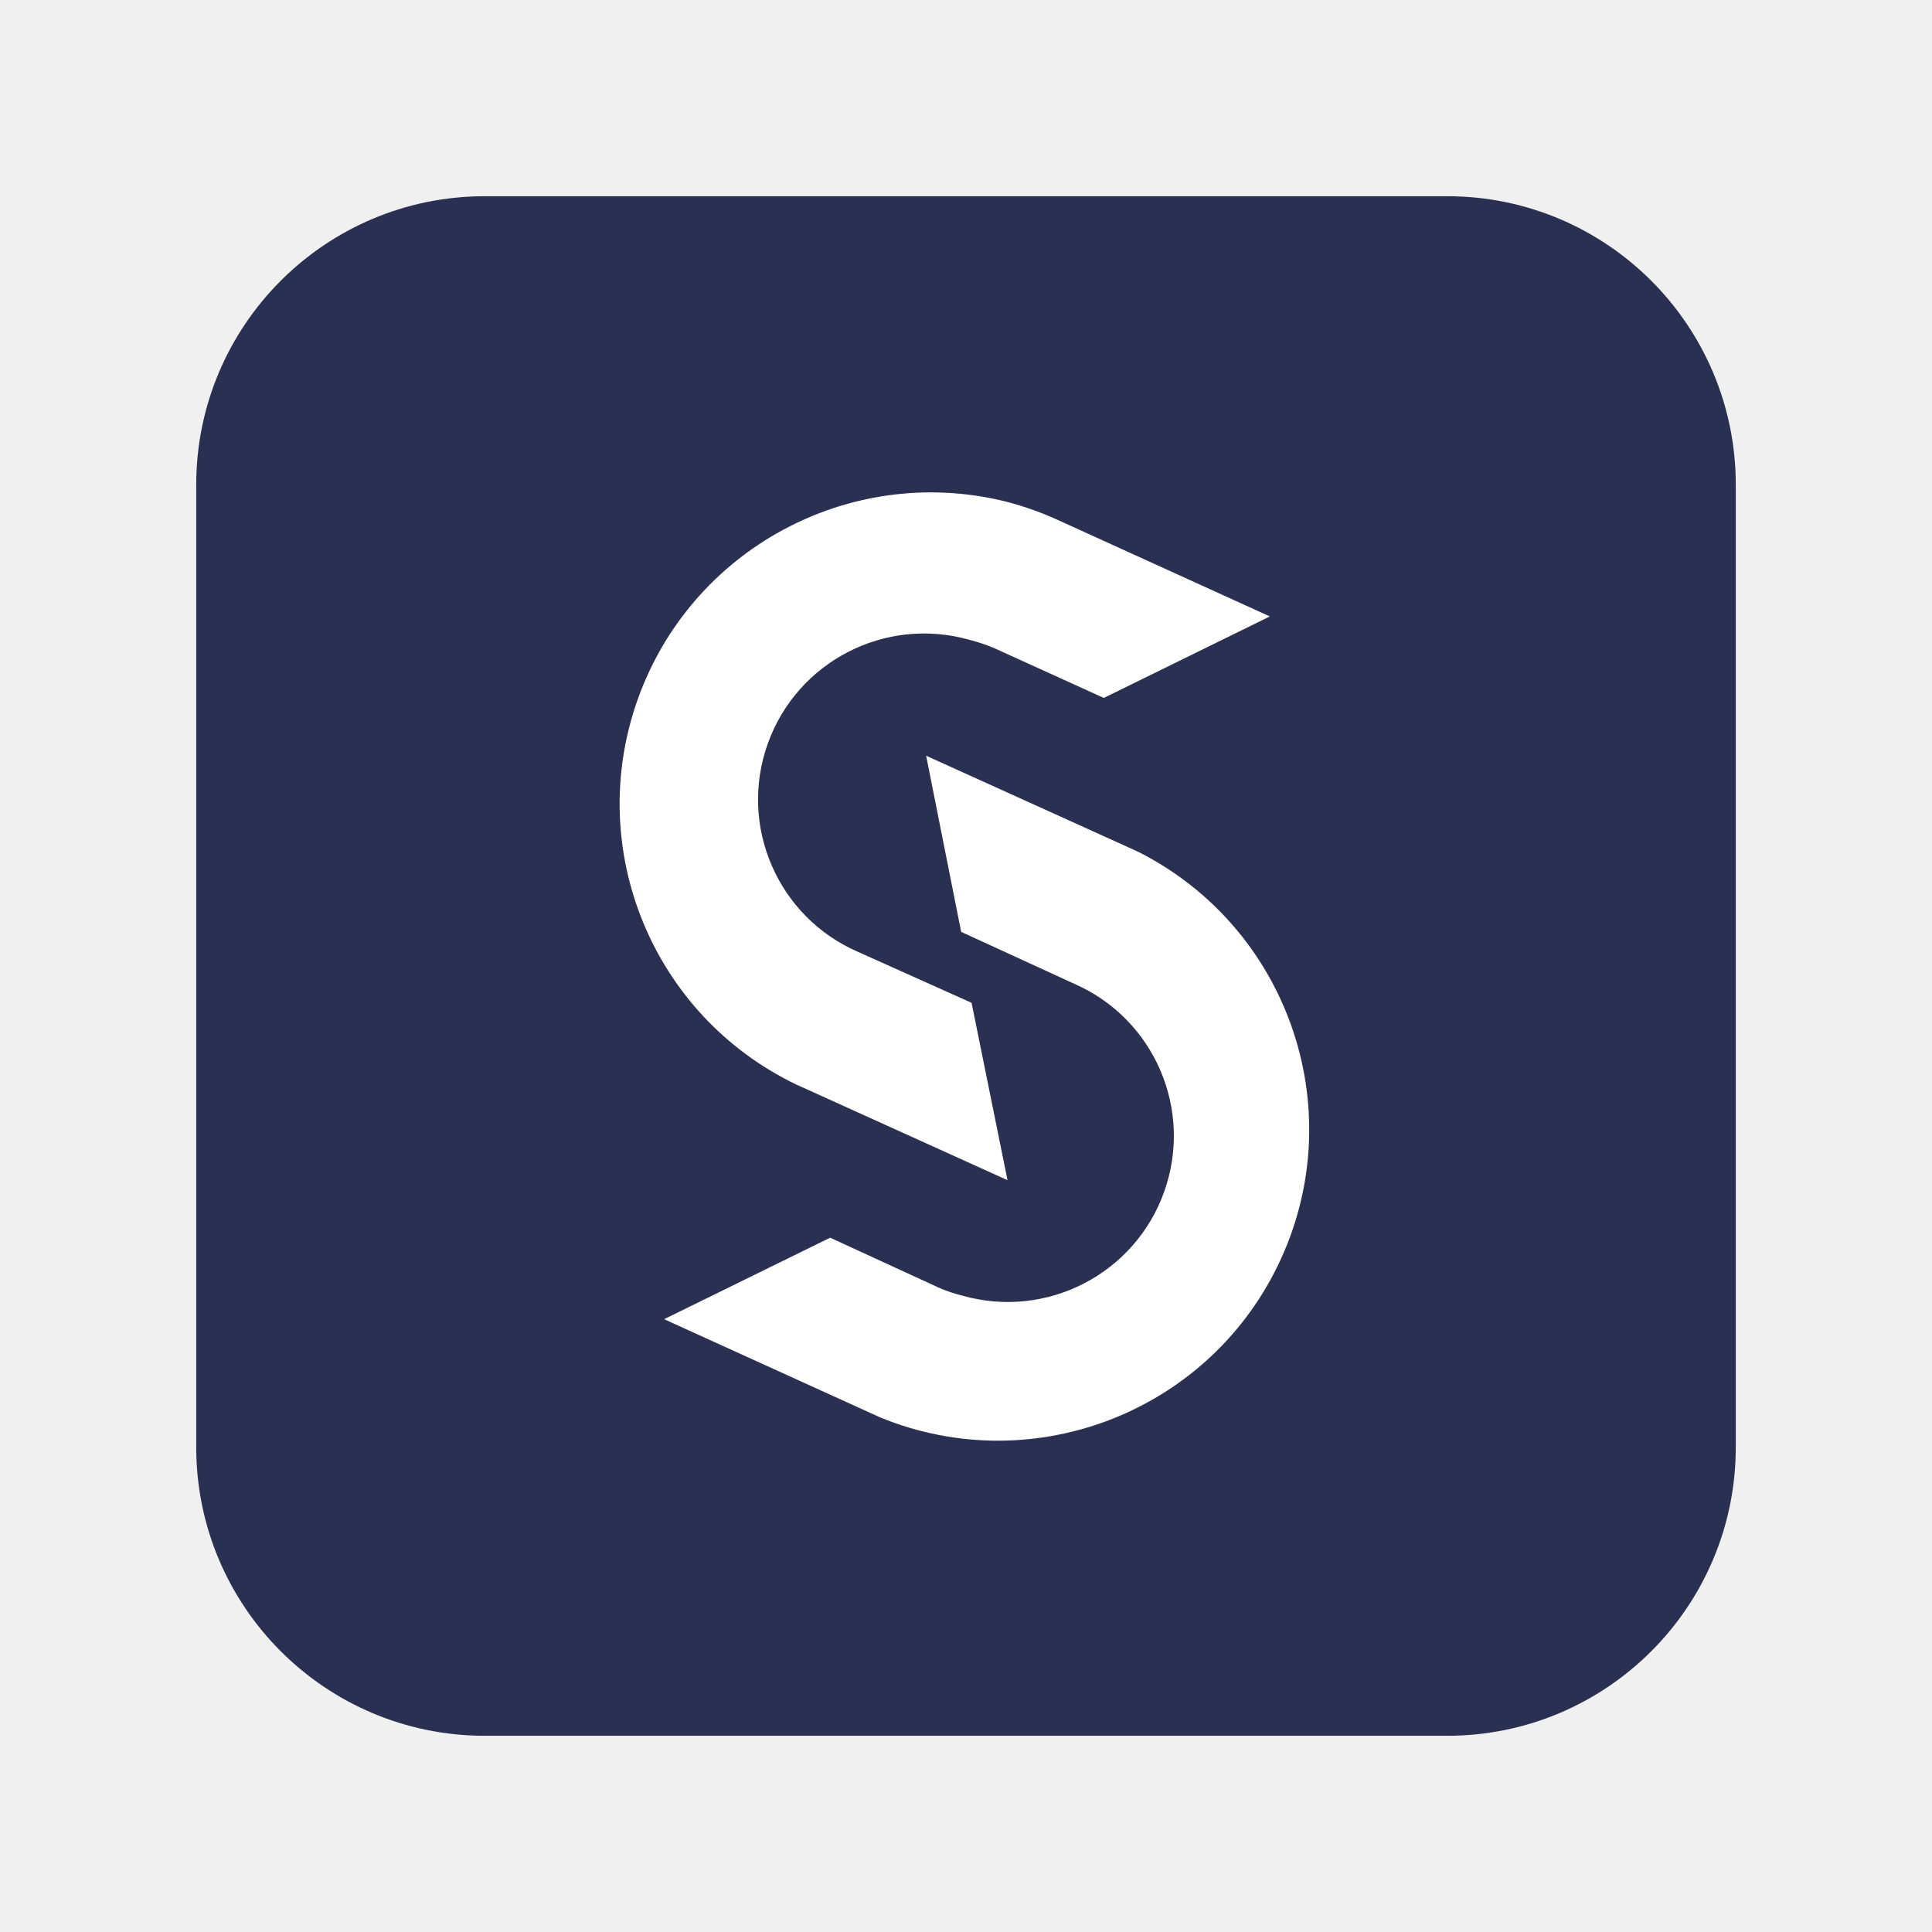
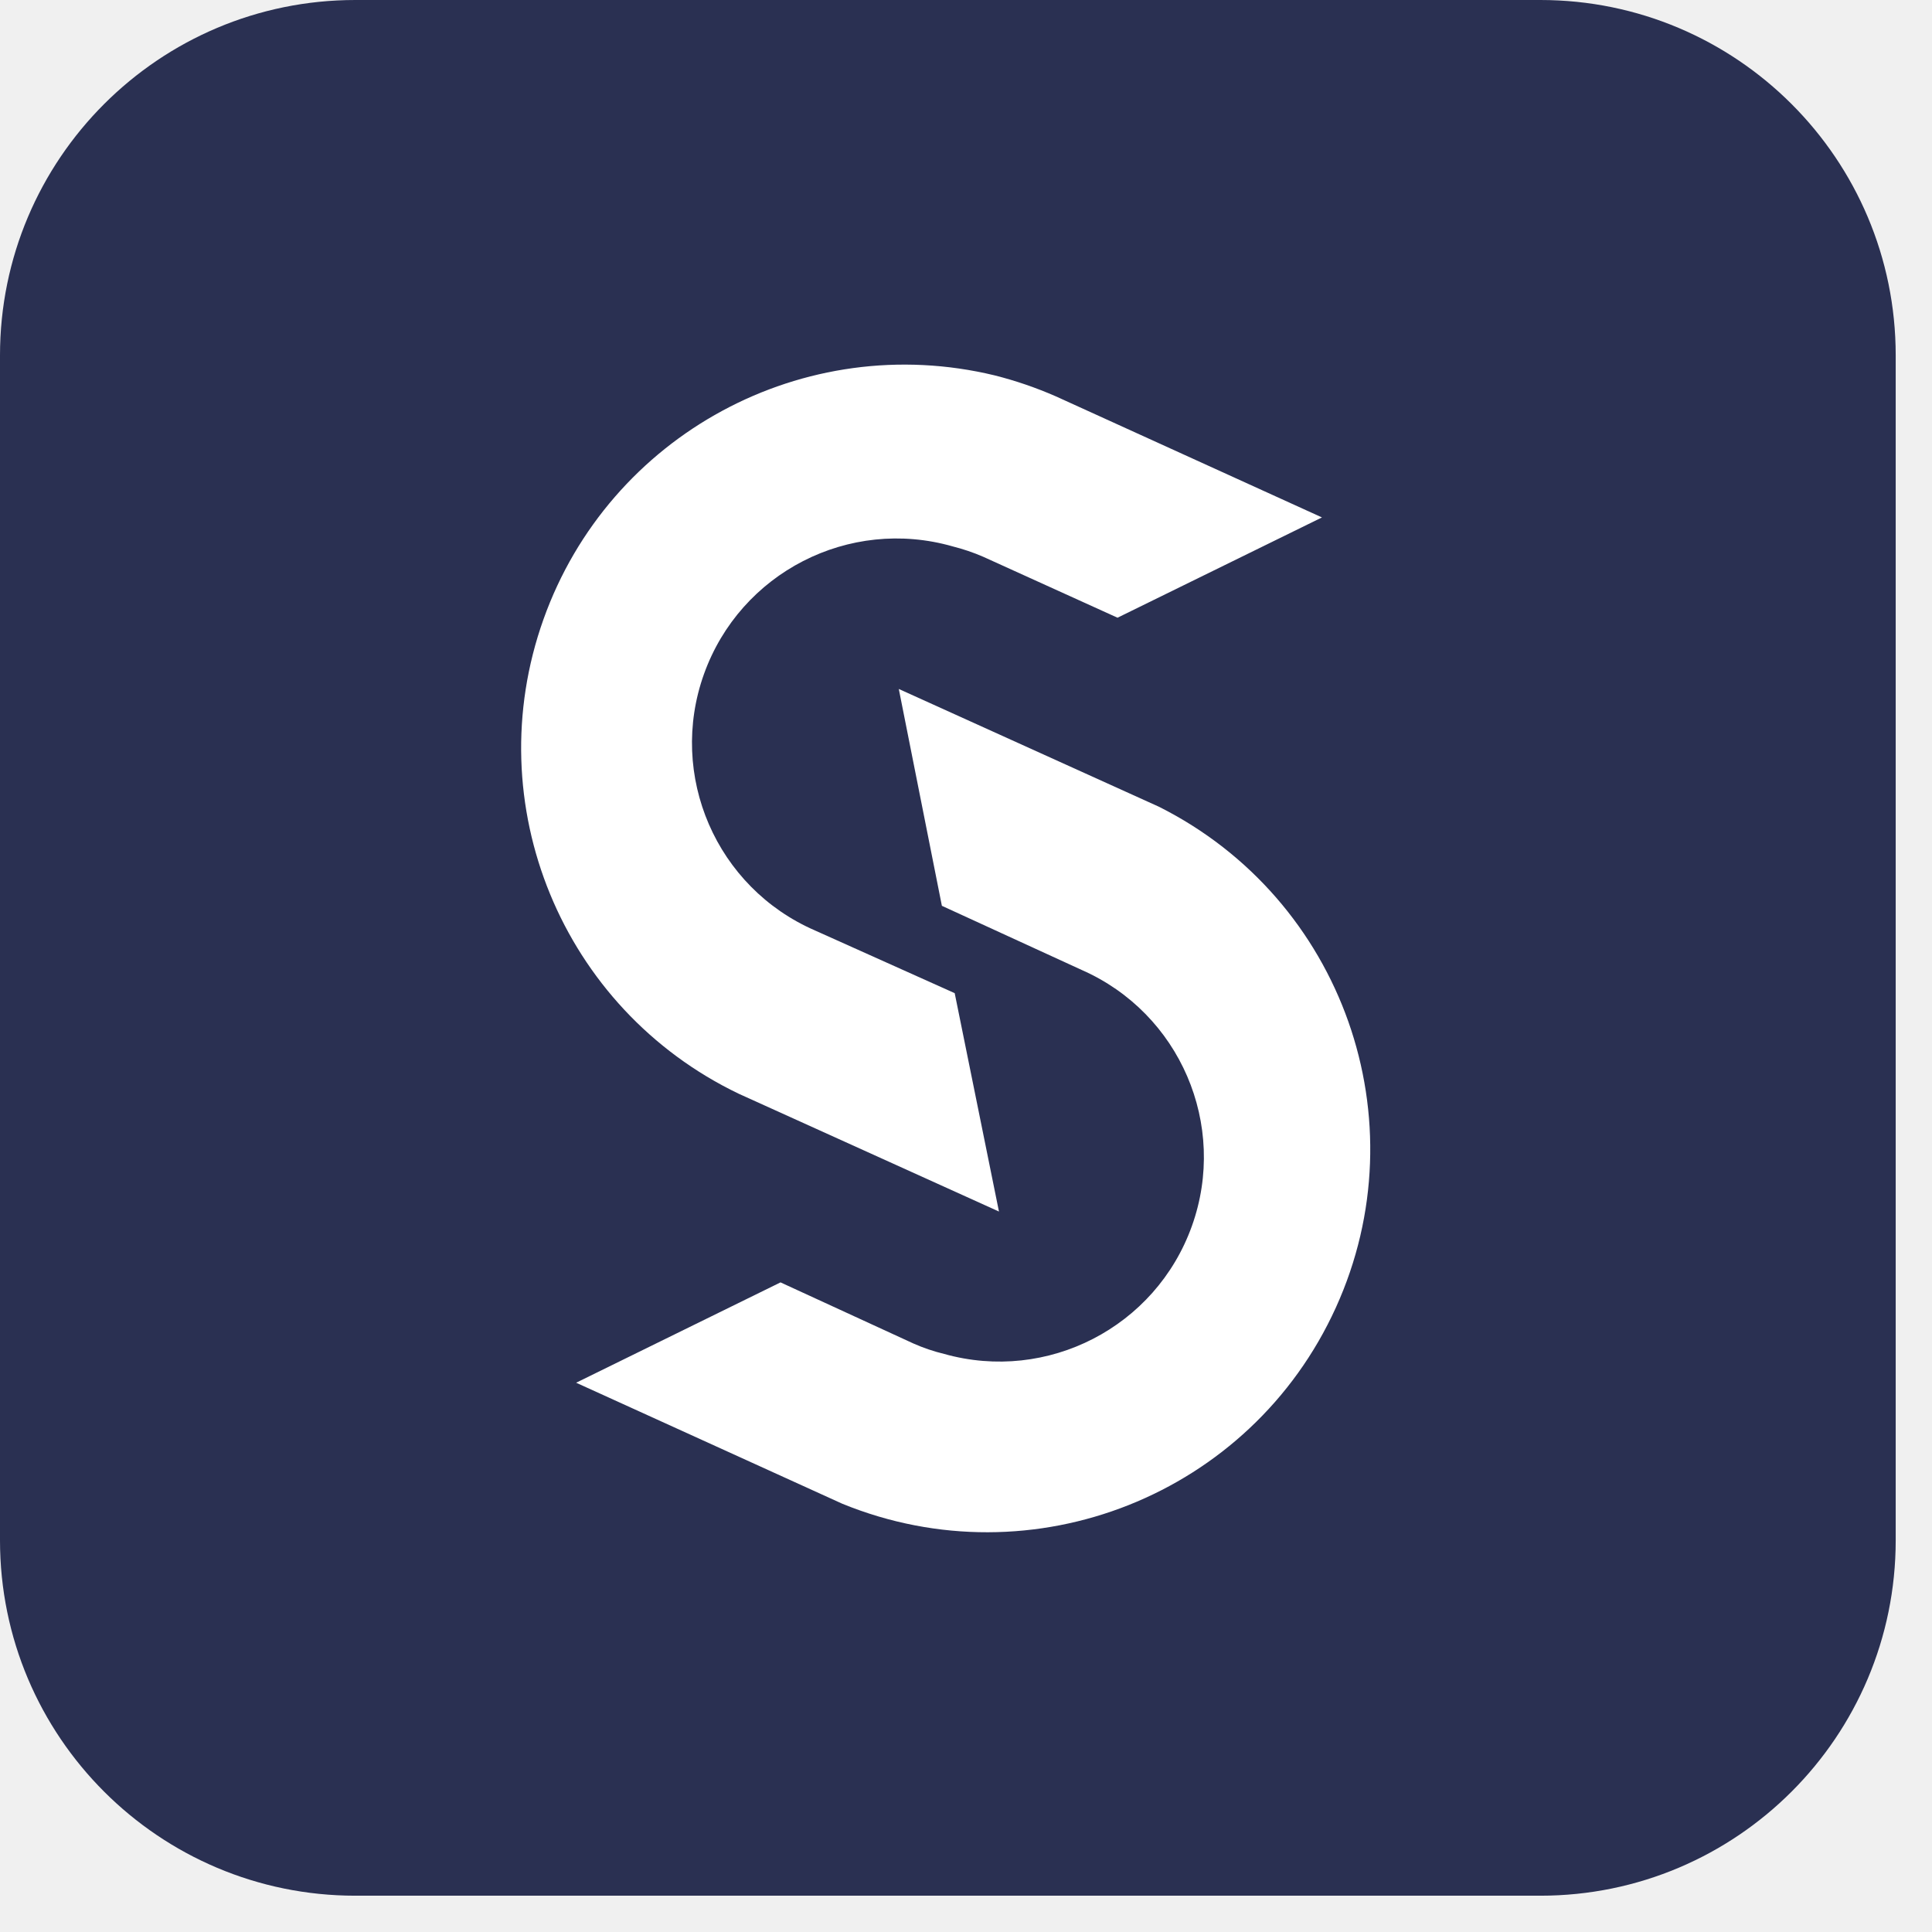
- <svg xmlns="http://www.w3.org/2000/svg" id="Layer_1" data-name="Layer 1" viewBox="0 0 128 128">
-   <defs />
-   <g id="DMT5-mobile">
-     <g id="DMT5-mobile-v2">
-       <g id="Group-13">
-         <g id="Group-9">
-           <g id="Group-3">
-             <g id="Group-7">
-               <path id="Fill-1" fill="#2a3052" fill-rule="evenodd" d="M32.12 13h63.76A19.12 19.12 0 01115 32.12v63.76A19.12 19.12 0 0195.88 115H32.12A19.12 19.12 0 0113 95.88V32.12A19.12 19.12 0 0132.12 13" />
-             </g>
-           </g>
-         </g>
-       </g>
-     </g>
+ <svg xmlns="http://www.w3.org/2000/svg" width="33" height="33">
+   <g fill="none" fill-rule="evenodd">
+     <path d="M6.07 0h20.24a6.07 6.07 0 016.07 6.07v20.24a6.07 6.07 0 01-6.07 6.07H6.07A6.07 6.07 0 010 26.31V6.07A6.07 6.07 0 016.07 0" fill="#2A3052" />
+     <path d="M19.796 13.78l-4.444-2.012.736 3.704 2.387 1.095a3.492 3.492 0 01-2.349 6.559 3.086 3.086 0 01-.524-.178l-2.27-1.044-3.491 1.714 4.546 2.067a6.543 6.543 0 005.409-11.905z" fill="#FFF" fill-rule="nonzero" />
+     <path d="M13.923 15.894a3.492 3.492 0 012.35-6.561c.178.045.354.104.523.178l2.292 1.04 3.492-1.713-4.543-2.067a6.682 6.682 0 00-1.047-.359 6.549 6.549 0 00-4.372 12.27l4.445 2.012-.756-3.73-2.384-1.07z" fill="#FFF" fill-rule="nonzero" />
  </g>
-   <path d="M75.36 56.41l-14-6.34 2.32 11.67 7.52 3.45a11 11 0 01-7.4 20.66 9.72 9.72 0 01-1.65-.56L55 82l-11 5.4 14.32 6.51a20.61 20.61 0 0017.04-37.5z" fill="#fff" />
-   <path d="M56.86 63.07a11 11 0 017.4-20.67 10.69 10.69 0 011.65.56l7.22 3.28 11-5.4-14.31-6.51a21.05 21.05 0 00-3.3-1.13 20.63 20.63 0 00-13.77 38.65l14 6.34-2.38-11.75z" fill="#fff" />
-   <path fill="none" d="M0 .1h128v128H0z" />
</svg>
